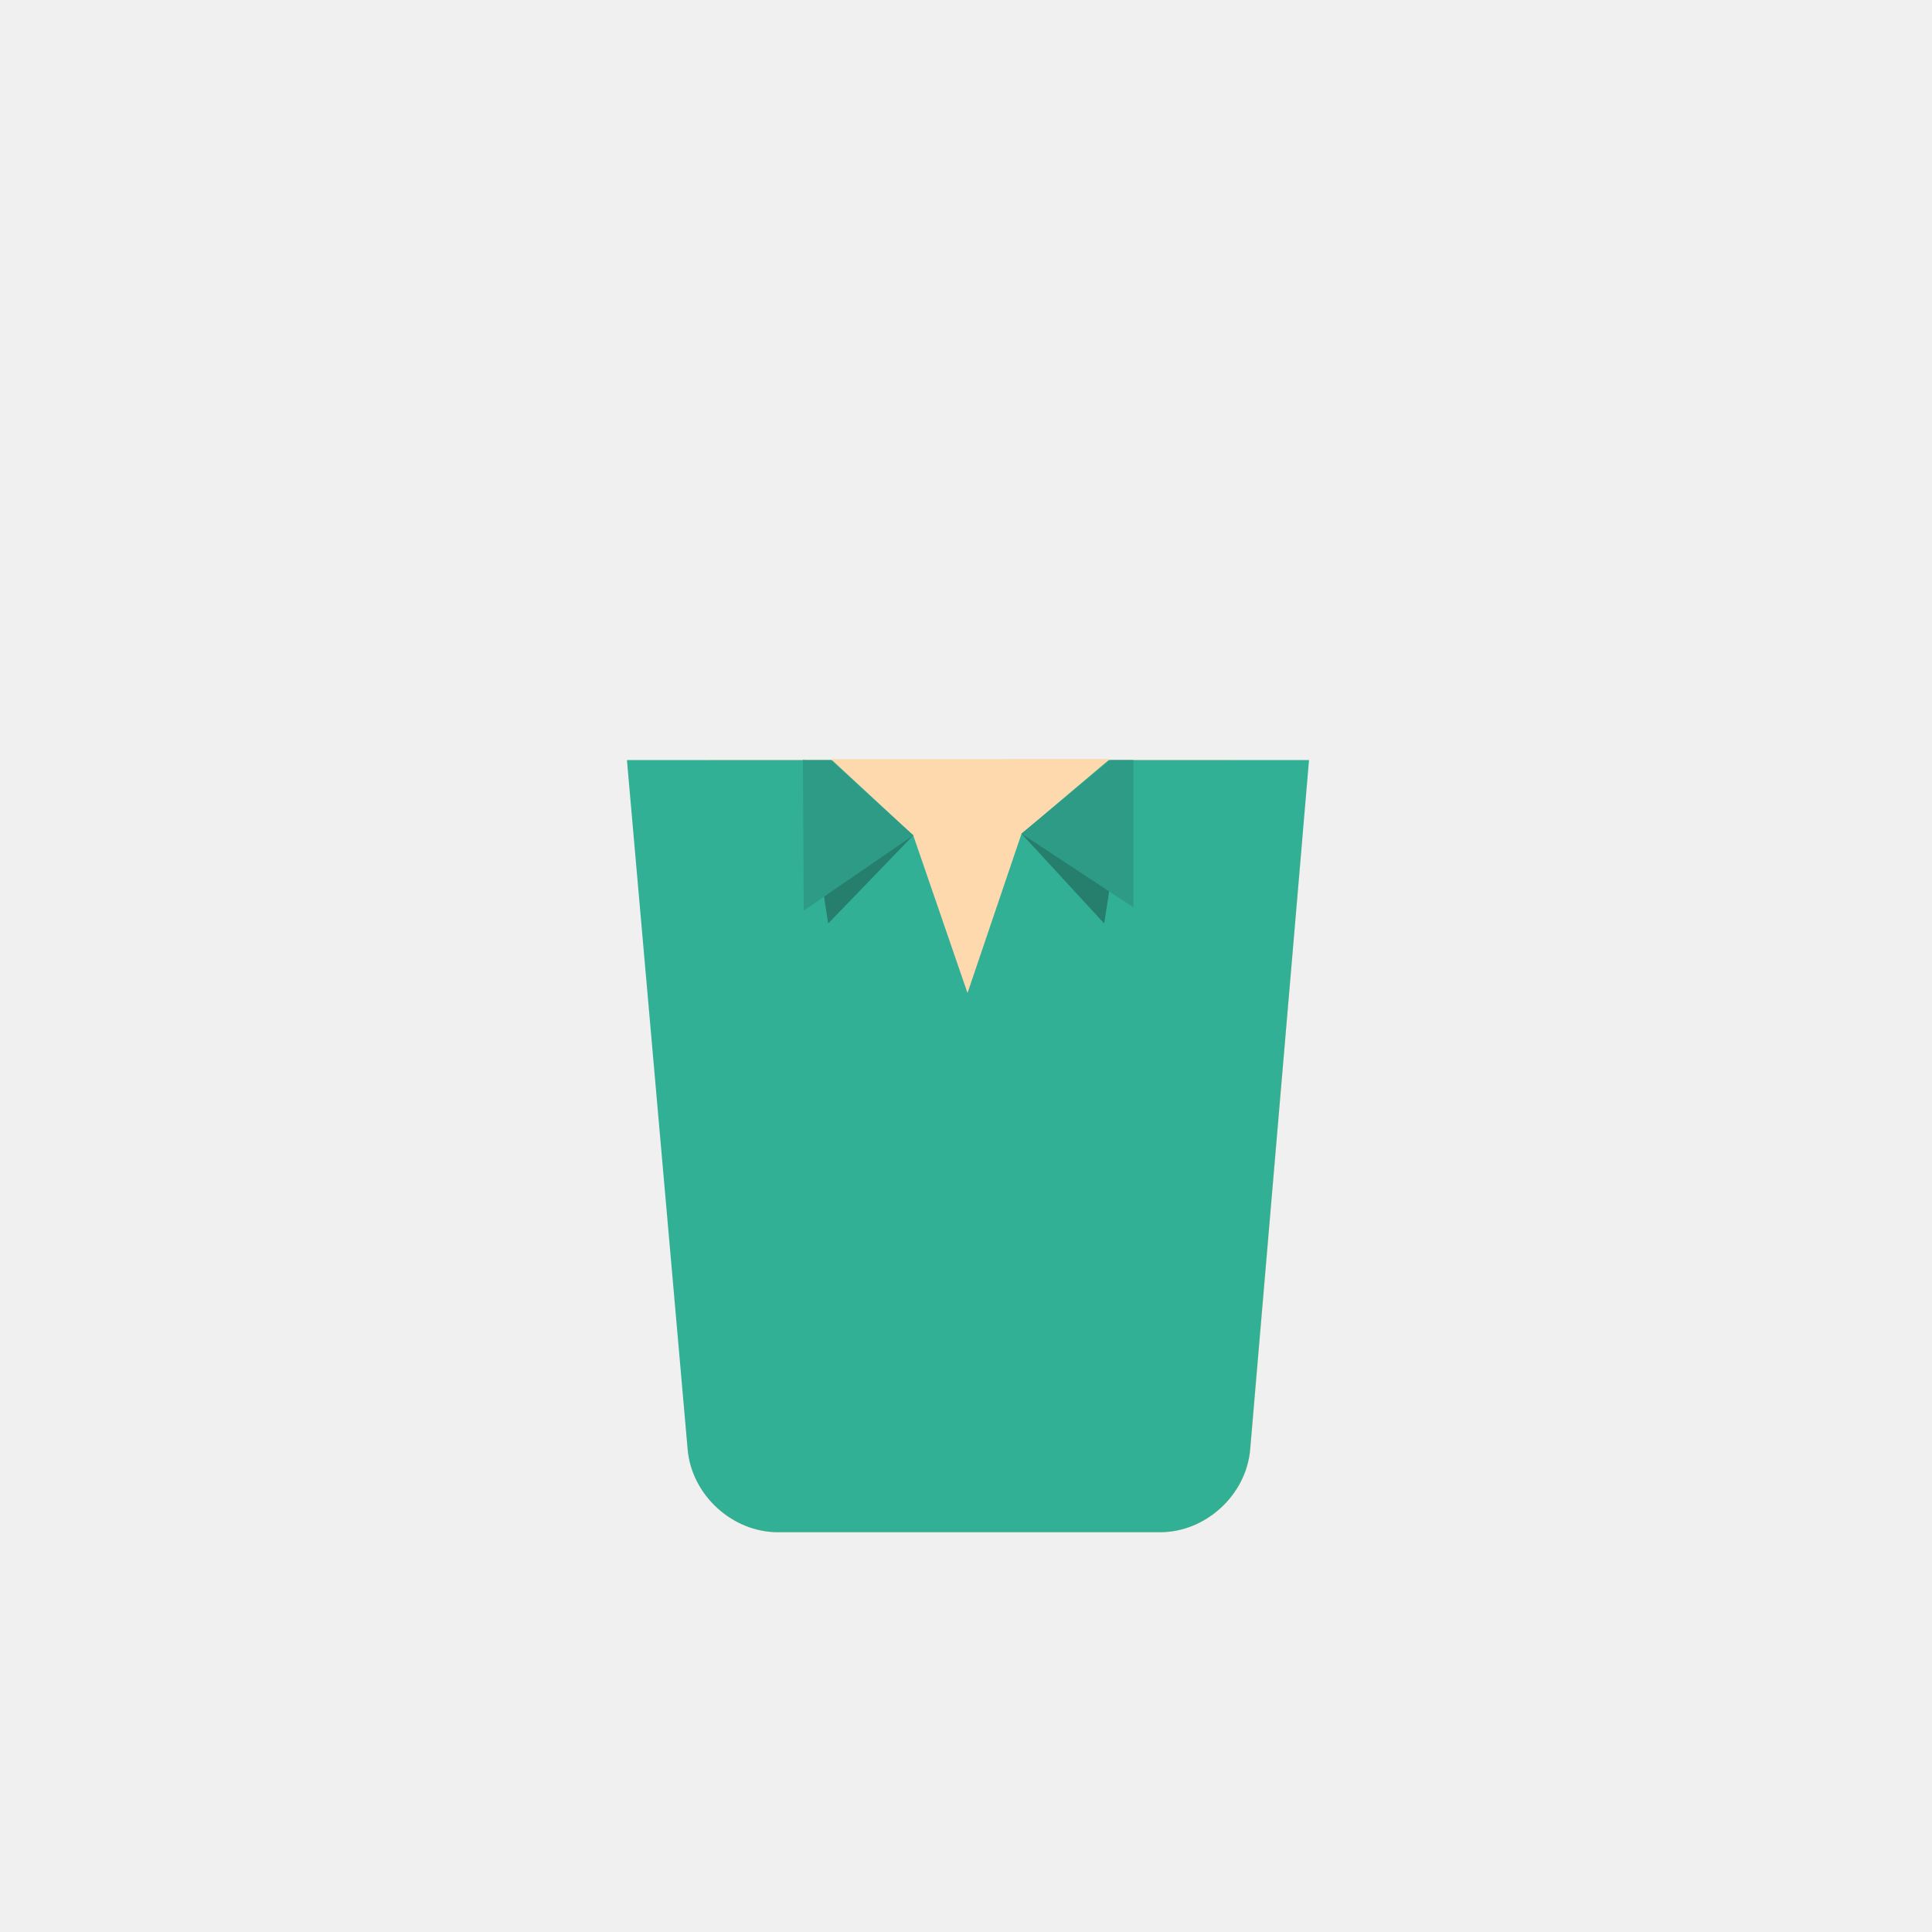
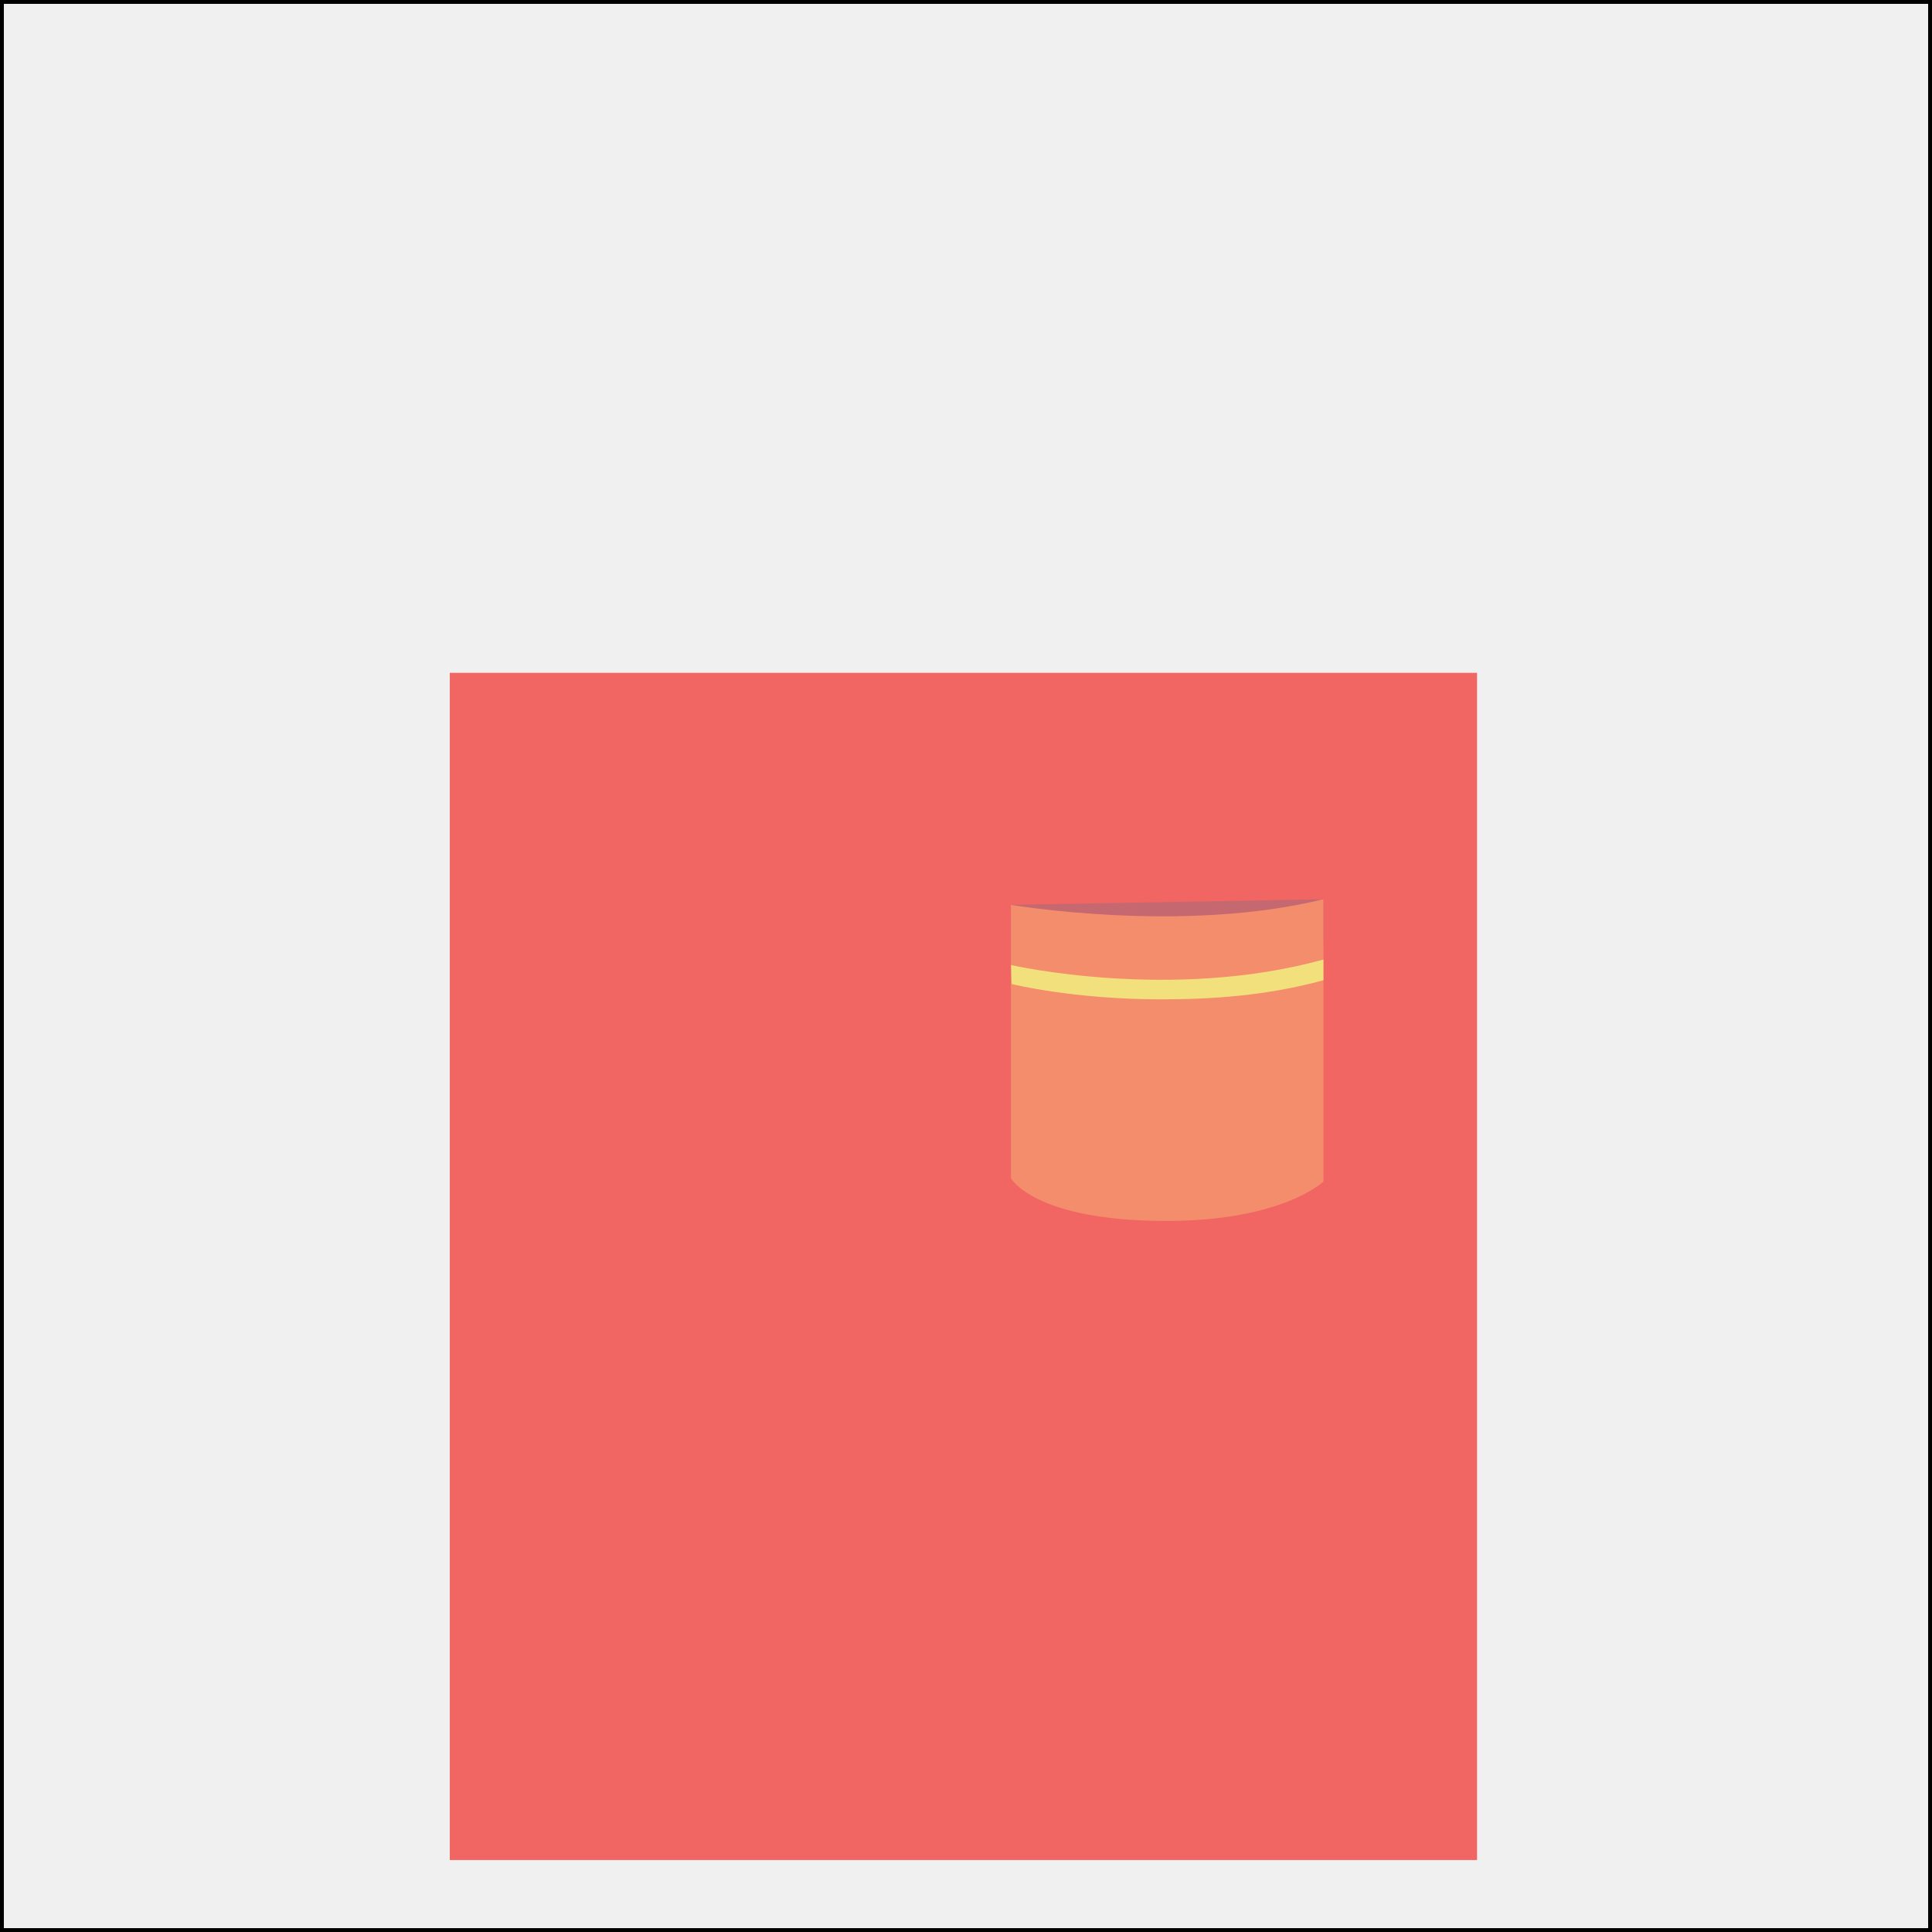
- <svg xmlns="http://www.w3.org/2000/svg" version="1.1" x="0px" y="0px" width="500px" height="500px" viewBox="0 0 500 500" enable-background="new 0 0 500 500" xml:space="preserve">
-   <g id="Layer_1" display="none">
-     <g id="avatar" display="inline">
-       <g>
-         <g>
-           <g>
-             <path fill="#FED9AE" d="M157.406,338.494c0,11.978-9.8,21.777-21.778,21.777h-0.589c-11.978,0-21.778-9.801-21.778-21.777       V218.491c0-11.979,9.8-21.778,21.778-21.778h0.589c11.978,0,21.778,9.8,21.778,21.778V338.494z" />
-           </g>
-         </g>
-         <g>
-           <g>
-             <path fill="#FED9AE" d="M388.595,338.494c0,11.978-9.8,21.777-21.778,21.777h-0.588c-11.979,0-21.777-9.801-21.777-21.777       V218.491c0-11.979,9.8-21.778,21.777-21.778h0.588c11.979,0,21.778,9.8,21.778,21.778V338.494z" />
-           </g>
-         </g>
-         <g>
-           <g>
-             <path fill="#FED9AE" d="M186.923,472.011v-128.63c0-13.443,11-24.443,24.444-24.443h2.352c13.444,0,24.444,11,24.444,24.443       v128.63H186.923z" />
-           </g>
-           <g>
-             <path fill="#FED9AE" d="M262.38,471.699V343.691c0-13.614,11.14-24.754,24.755-24.754h3.041       c13.615,0,24.755,11.14,24.755,24.754v128.008H262.38z" />
-           </g>
-         </g>
-         <path fill="#FED9AE" d="M238.163,472.011c0,13.443-11,24.443-24.444,24.443h-2.352c-13.444,0-24.444-11-24.444-24.443H238.163z" />
-         <path fill="#FED9AE" d="M314.931,471.699c0,13.615-11.14,24.755-24.755,24.755h-3.041c-13.615,0-24.755-11.14-24.755-24.755     H314.931z" />
-         <g>
-           <circle fill="#FED9AE" cx="250.928" cy="105.505" r="85.691" />
-         </g>
-         <g>
-           <circle fill="#FFFFFF" cx="218.528" cy="96.644" r="15.116" />
-           <circle fill="#FFFFFF" cx="282.104" cy="96.644" r="15.116" />
-           <path fill="#FFFFFF" d="M266.044,139.444c0,8.348-6.767,15.115-15.116,15.115c-8.348,0-15.117-6.768-15.117-15.115H266.044z" />
-         </g>
-         <g>
-           <path fill="#FED9AE" d="M323.582,375.08c-1.005,11.803-11.52,21.46-23.366,21.46h-98.88c-11.846,0-22.346-9.658-23.333-21.463      l-13.127-156.901c-0.987-11.805,7.896-21.463,19.742-21.463h132.621c11.846,0,20.715,9.657,19.709,21.46L323.582,375.08z" />
-         </g>
-       </g>
+ <svg xmlns="http://www.w3.org/2000/svg" version="1.1" id="content" x="0px" y="0px" width="500px" height="500px" viewBox="0 0 500 500" enable-background="new 0 0 500 500" xml:space="preserve">
+   <rect id="position" x="0.5" y="0.5" fill="none" stroke="#000000" width="499" height="499" />
+   <rect x="116.405" y="174.13" fill="#F16663" width="265.854" height="307.25" />
+   <g>
+     <g>
+       <polygon opacity="0.25" fill="#416E97" enable-background="new    " points="342.5,243.666 261.633,243.666 261.633,234.172     342.5,232.719   " />
+       <path fill="#F48D6C" d="M261.633,234.172c0,0,44.229,7.568,80.868-1.453v73.07c0,0-10.562,10.189-40.602,10.189    c-34.327,0-40.267-11.061-40.267-11.061V234.172z" />
+       <path fill="#F2E07C" d="M300.413,258.629c-22.593,0-38.354-3.906-38.62-3.965l-0.12-4.912c0.401,0.095,41.531,9.422,80.827-1.422    v5.35C327.79,257.743,313.326,258.629,300.413,258.629z" />
    </g>
-     <g id="clothes" display="inline">
- 	</g>
-   </g>
-   <g id="Layer_2">
-     <g id="avatar_1_">
-       <g>
-         <path fill="#FED9AE" d="M323.582,375.08c-1.006,11.803-11.52,21.46-23.365,21.46h-98.881c-11.846,0-22.346-9.658-23.334-21.463     l-13.126-156.901c-0.987-11.805,7.896-21.463,19.741-21.463h132.621c11.846,0,20.715,9.657,19.709,21.46L323.582,375.08z" />
-       </g>
-       <g>
-         <g>
-           <path fill="#FED9AE" d="M323.582,375.08c-1.006,11.803-11.52,21.46-23.365,21.46h-98.881c-11.846,0-22.346-9.658-23.334-21.463      l-13.126-156.901c-0.987-11.805,7.896-21.463,19.741-21.463h132.621c11.846,0,20.715,9.657,19.709,21.46L323.582,375.08z" />
-         </g>
-       </g>
-     </g>
-     <path fill="none" stroke="#FFFFFF" stroke-width="5" stroke-linejoin="round" stroke-miterlimit="10" d="M160.742,323.7" />
-     <path fill="none" stroke="#FFFFFF" stroke-width="5" stroke-linejoin="round" stroke-miterlimit="10" d="M340.55,323.7" />
-     <path fill="none" stroke="#FFFFFF" stroke-width="5" stroke-linejoin="round" stroke-miterlimit="10" d="M391.365,323.7" />
-     <g>
-       <g>
-         <path fill="#32B096" d="M323.541,375.077c-0.983,11.804-11.479,21.463-23.325,21.463h-98.88     c-11.846,0-22.364-9.657-23.374-21.459L162.25,196.713h176.525L323.541,375.077z" />
-       </g>
-     </g>
-     <polygon fill="#FED9AE" points="215.035,196.441 236.35,216.198 250.391,256.99 264.368,215.766 287.238,196.429  " />
-     <polygon fill="#267E6C" points="236.35,216.198 214.335,239 207.792,196.725 214.917,197.566  " />
-     <polygon fill="#267E6C" points="264.368,215.766 285.767,239 292.31,196.725 285.944,198.826  " />
-     <polygon fill="#2D9B85" points="264.368,215.766 293.338,234.818 293.338,196.713 287.238,196.713  " />
-     <polygon fill="#2D9B85" points="236.35,216.198 208,235.672 207.792,196.725 215.035,196.725  " />
  </g>
</svg>
